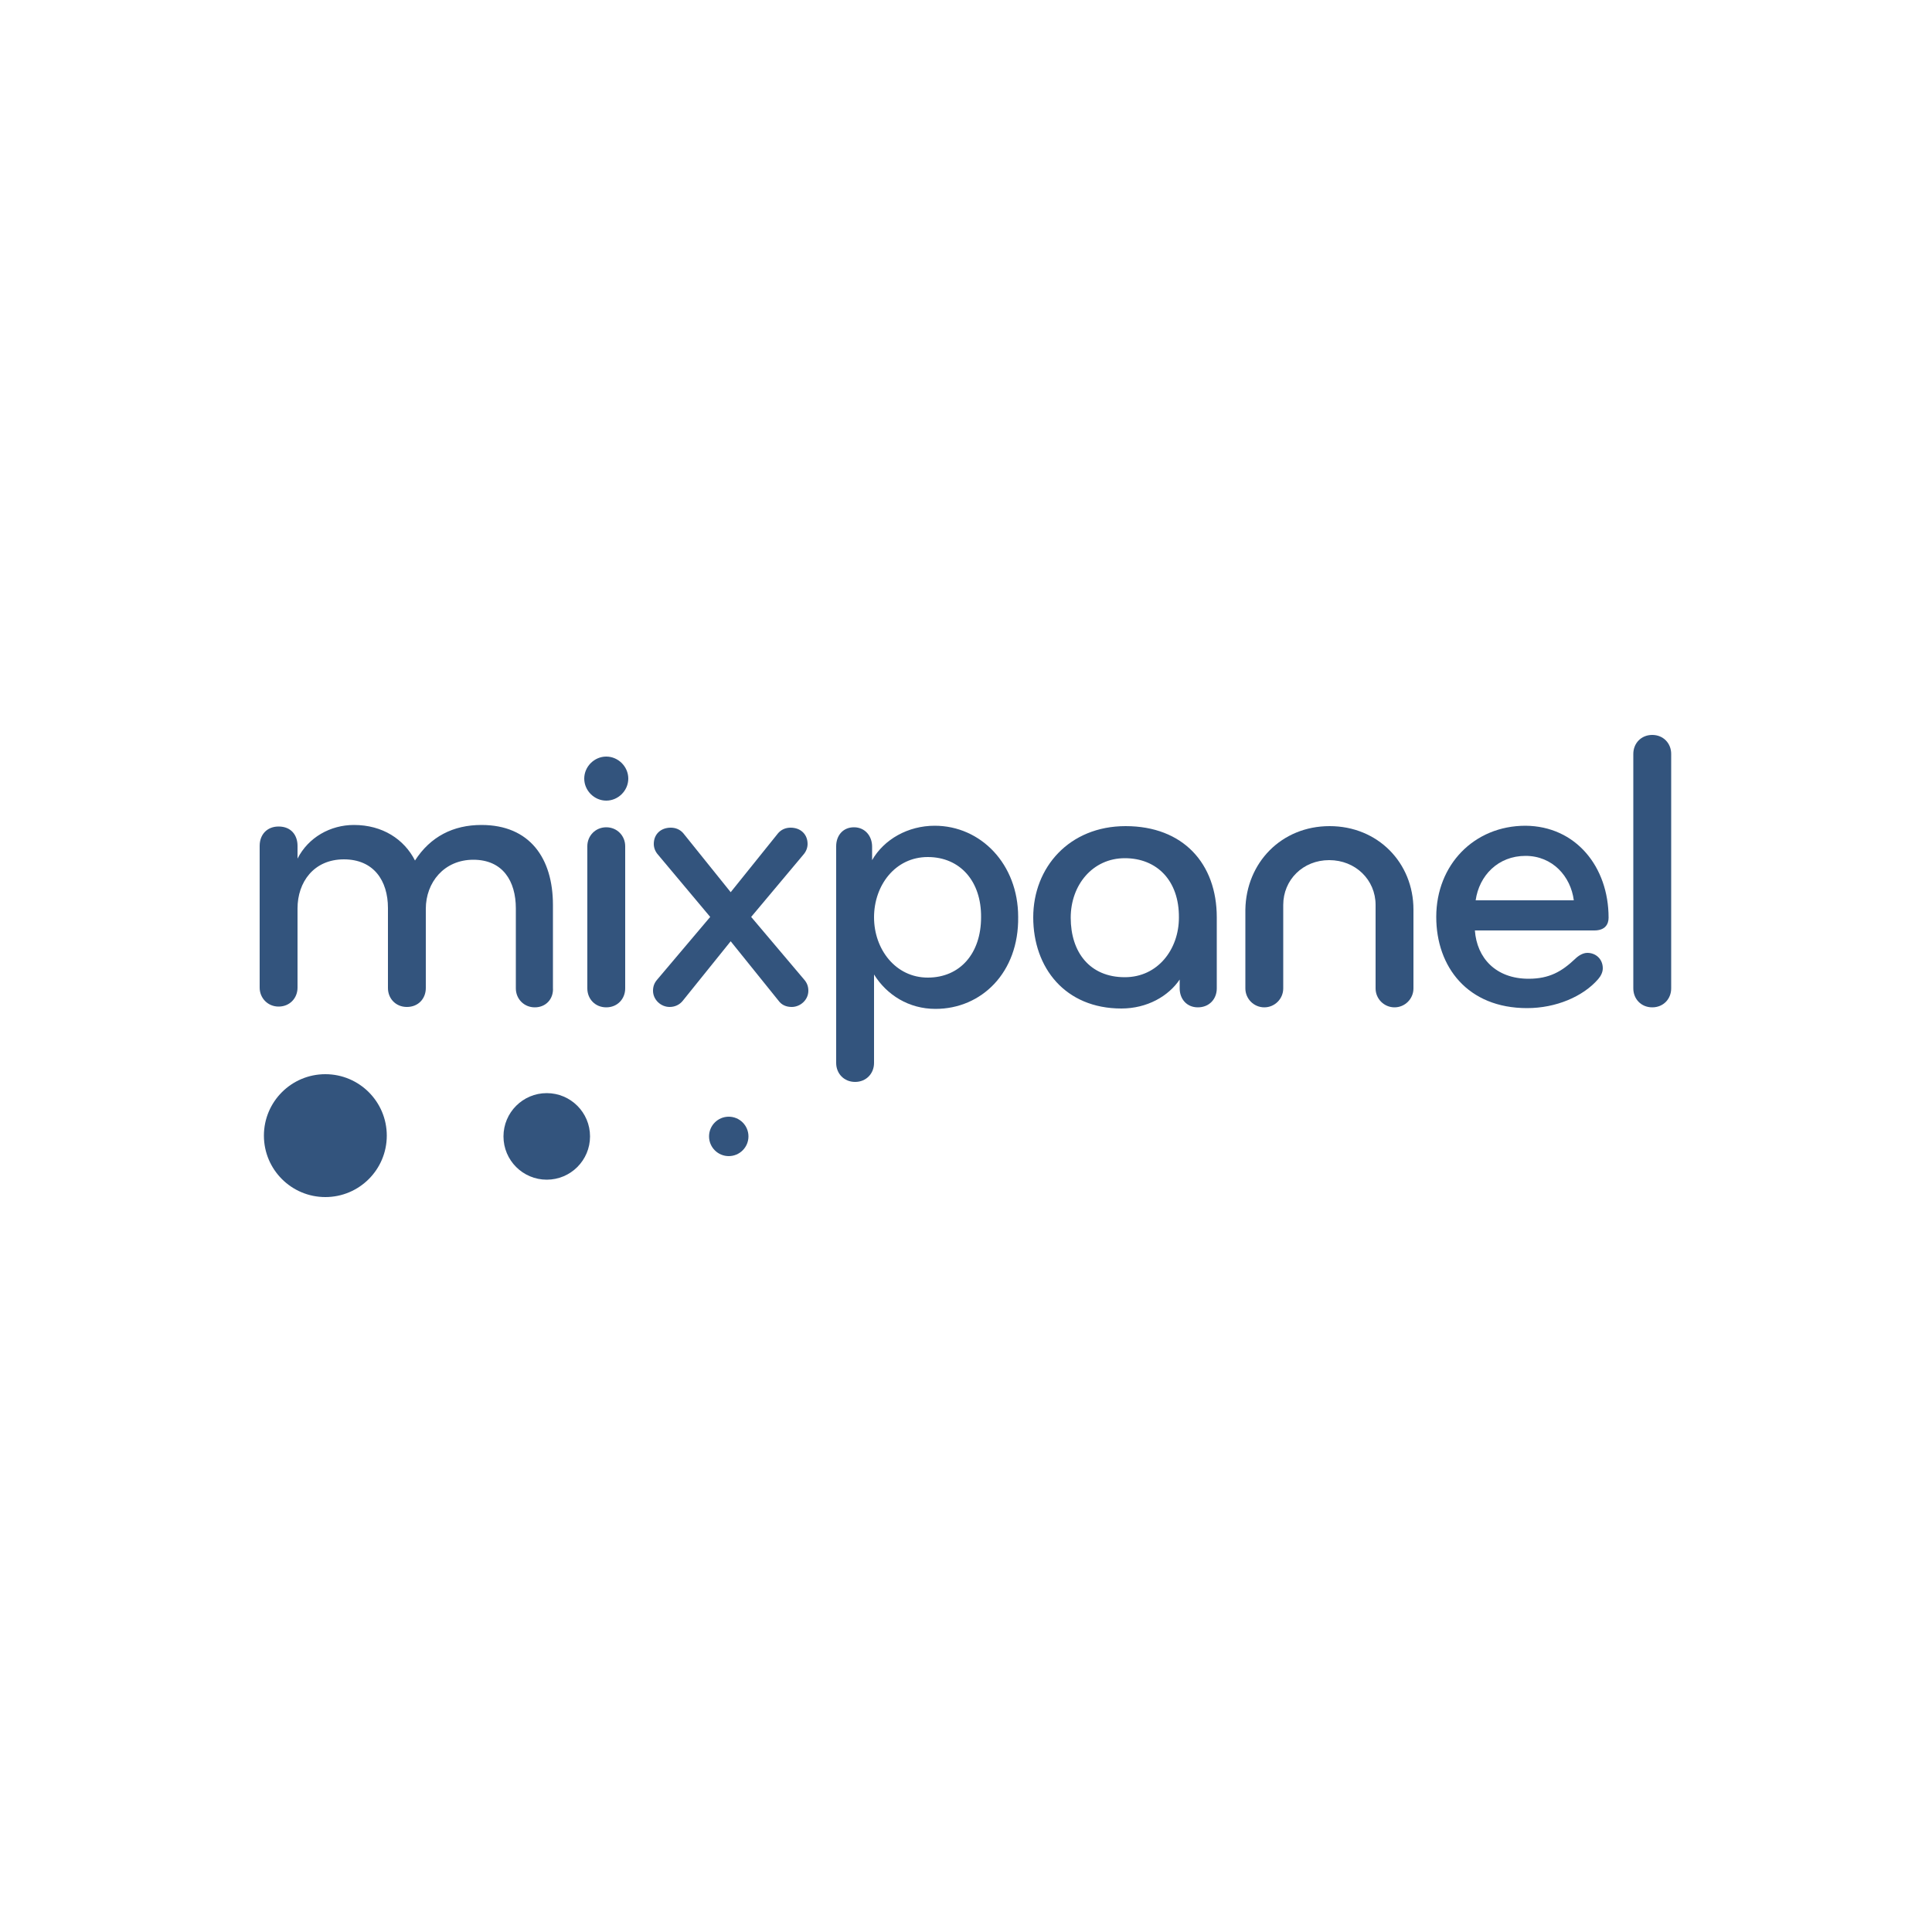
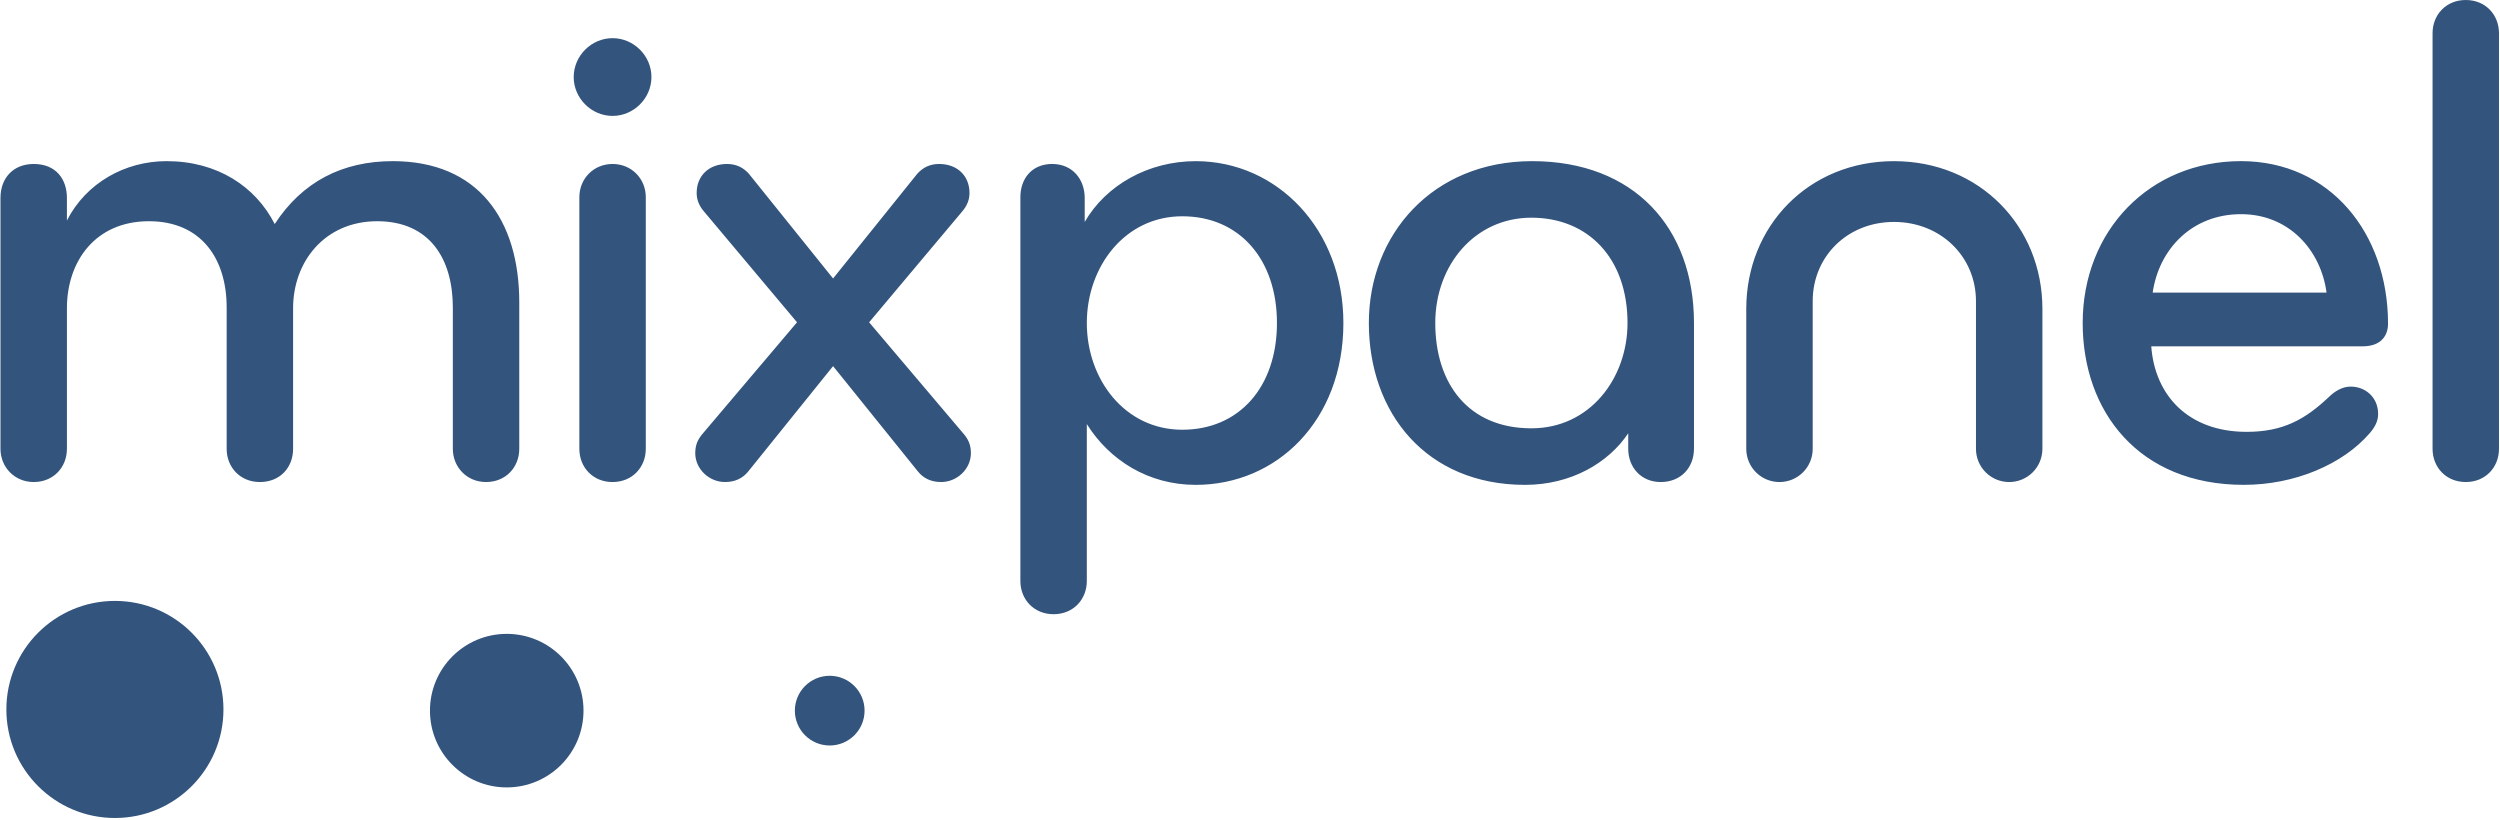
- <svg xmlns="http://www.w3.org/2000/svg" version="1.1" id="Layer_1" x="0px" y="0px" viewBox="0 0 500 500" style="enable-background:new 0 0 500 500;" xml:space="preserve">
-   <style type="text/css">
- 	.st0{fill:#33547D;}
- </style>
-   <g id="XMLID_1_">
-     <circle id="XMLID_3_" class="st0" cx="84.2" cy="293.9" r="15.9" />
-     <circle id="XMLID_4_" class="st0" cx="141.5" cy="294.1" r="11.2" />
-     <circle id="XMLID_5_" class="st0" cx="188.6" cy="294.1" r="5.1" />
-     <path id="XMLID_6_" class="st0" d="M138.4,260.7c-2.8,0-4.9-2.2-4.9-4.9v-20.7c0-7.1-3.4-12.6-11-12.6c-7.6,0-12.3,5.9-12.3,12.7   v20.5c0,2.7-1.9,4.9-4.9,4.9c-2.9,0-4.9-2.2-4.9-4.9v-20.7c0-7.1-3.7-12.6-11.4-12.6c-7.8,0-12,5.9-12,12.7v20.5   c0,2.7-2,4.9-4.9,4.9c-2.8,0-4.9-2.2-4.9-4.9v-36.7c0-2.9,1.9-5,4.9-5c3.3,0,4.9,2.3,4.9,5v3.3c2.8-5.5,8.5-8.7,14.6-8.7   c7.4,0,13,3.7,15.8,9.2c4-6.2,9.9-9.2,17.2-9.2c12.5,0,18.5,8.6,18.5,20.7v21.4C143.3,258.5,141.3,260.7,138.4,260.7z" />
-     <path id="XMLID_9_" class="st0" d="M156.9,195.8c3.1,0,5.7,2.6,5.7,5.7c0,3.1-2.6,5.7-5.7,5.7c-3.1,0-5.7-2.6-5.7-5.7   C151.2,198.4,153.8,195.8,156.9,195.8z M156.9,260.7c-2.9,0-4.9-2.2-4.9-4.9v-36.8c0-2.7,2.1-4.9,4.9-4.9c2.8,0,4.9,2.2,4.9,4.9   v36.8C161.8,258.5,159.8,260.7,156.9,260.7z" />
-     <path id="XMLID_10_" class="st0" d="M189.1,230.9l12.3-15.3c0.8-0.9,1.9-1.4,3.2-1.4c2.7,0,4.4,1.8,4.4,4.2c0,0.9-0.3,1.9-1.1,2.8   l-13.5,16.1l13.7,16.2c0.7,0.8,1.1,1.7,1.1,2.9c0,2.4-2.1,4.2-4.3,4.2c-1.4,0-2.6-0.5-3.4-1.6l-12.4-15.4l-12.4,15.4   c-0.8,1-2,1.6-3.4,1.6c-2.3,0-4.3-1.9-4.3-4.2c0-1.2,0.4-2.1,1.1-2.9l13.7-16.2l-13.5-16.1c-0.8-0.9-1.1-1.9-1.1-2.8   c0-2.5,1.8-4.2,4.4-4.2c1.3,0,2.4,0.5,3.2,1.4L189.1,230.9z" />
-     <path id="XMLID_13_" class="st0" d="M242.1,261.1c-6.9,0-12.6-3.6-15.9-8.9v22.9c0,2.7-2,4.9-4.9,4.9c-2.9,0-4.9-2.2-4.9-4.9v-56.1   c0-2.7,1.7-4.9,4.6-4.9s4.7,2.3,4.7,5v3.5c3.1-5.4,9.3-8.9,16.2-8.9c11.9,0,21.6,9.9,21.6,23.6C263.7,251.7,254,261.1,242.1,261.1z    M240.1,221.8c-8.4,0-13.9,7.3-13.9,15.6c0,8.3,5.6,15.6,13.9,15.6c8.4,0,13.8-6.3,13.8-15.6C254,228.1,248.5,221.8,240.1,221.8z" />
-     <path id="XMLID_16_" class="st0" d="M314.9,255.8c0,2.7-1.9,4.9-4.9,4.9c-2.9,0-4.7-2.2-4.7-4.9v-2.3c-2.9,4.3-8.4,7.5-15.1,7.5   c-14.5,0-22.8-10.5-22.8-23.6c0-12.9,9.3-23.6,23.9-23.6c14.9,0,23.6,9.7,23.6,23.6L314.9,255.8L314.9,255.8z M291.1,222.1   c-8.3,0-14,6.9-14,15.4c0,8.9,4.9,15.4,14,15.4c8.6,0,14-7.3,14-15.4C305.2,227.9,299.4,222.1,291.1,222.1z" />
-     <path id="XMLID_17_" class="st0" d="M344.1,213.8c12.5,0,21.7,9.5,21.7,21.6v20.4c0,2.7-2.2,4.9-4.9,4.9c-2.7,0-4.9-2.2-4.9-4.9   v-21.6c0-6.5-5.2-11.6-12-11.6c-6.8,0-11.9,5.1-11.9,11.6v21.6c0,2.7-2.2,4.9-4.9,4.9c-2.7,0-4.9-2.2-4.9-4.9v-20.4   C322.5,223.3,331.6,213.8,344.1,213.8z" />
-     <path id="XMLID_20_" class="st0" d="M416.3,237.5c0,1.7-0.9,3.3-3.7,3.3h-30.9c0.5,7.1,5.4,12.5,13.9,12.5c5.4,0,8.6-1.9,12-5.1   c0.8-0.8,2-1.6,3.2-1.6c2.2,0,4,1.6,4,4c0,1-0.5,2-1.2,2.8c-3.9,4.5-10.9,7.5-18.4,7.5c-15.4,0-23.5-10.7-23.5-23.6   c0-13.5,9.8-23.6,23.1-23.6C407.8,213.8,416.3,224.3,416.3,237.5z M394.8,221.5c-7.1,0-12,5.1-12.9,11.5h25.4   C406.5,226.8,401.8,221.5,394.8,221.5z" />
-     <path id="XMLID_21_" class="st0" d="M427.6,260.7c-2.9,0-4.9-2.2-4.9-4.9v-60.7c0-2.7,2-4.9,4.9-4.9c2.9,0,4.9,2.2,4.9,4.9v60.7   C432.5,258.5,430.5,260.7,427.6,260.7z" />
+ <svg xmlns="http://www.w3.org/2000/svg" height="820" preserveAspectRatio="xMidYMid" viewBox="0 0 512 168" width="2500">
+   <g fill="#33547d">
+     <ellipse cx="23.445" cy="145.351" rx="22.238" ry="22.238" />
+     <ellipse cx="103.721" cy="145.594" rx="15.729" ry="15.729" />
+     <ellipse cx="169.893" cy="145.594" rx="7.141" ry="7.141" />
+     <path d="m99.484 98.758c-3.91 0-6.806-3.04-6.806-6.806v-28.962c0-9.991-4.778-17.666-15.494-17.666s-17.232 8.254-17.232 17.812v28.816c0 3.766-2.607 6.806-6.806 6.806-4.055 0-6.806-3.04-6.806-6.806v-28.962c0-9.991-5.213-17.666-15.93-17.666-11.005 0-16.797 8.254-16.797 17.812v28.816c0 3.766-2.751 6.806-6.806 6.806-3.91 0-6.807-3.04-6.807-6.806v-51.407c0-4.054 2.607-6.95 6.806-6.95 4.634 0 6.806 3.185 6.806 6.95v4.634c3.91-7.675 11.874-12.164 20.418-12.164 10.426 0 18.246 5.213 22.156 12.888 5.647-8.688 13.901-12.888 24.182-12.888 17.522 0 25.921 12.02 25.921 28.962v29.973c0 3.767-2.75 6.807-6.805 6.807zm25.921-90.939c4.344 0 7.964 3.62 7.964 7.964s-3.62 7.964-7.964 7.964-7.965-3.62-7.965-7.964 3.62-7.964 7.965-7.964zm0 90.94c-4.055 0-6.806-3.04-6.806-6.807v-51.552c0-3.765 2.896-6.806 6.806-6.806s6.806 3.041 6.806 6.806v51.552c-.002 3.766-2.752 6.806-6.806 6.806zm45.177-41.706 17.232-21.431c1.158-1.304 2.607-2.028 4.49-2.028 3.764 0 6.226 2.462 6.226 5.938 0 1.303-.435 2.606-1.593 3.91l-18.97 22.59 19.26 22.733c1.013 1.159 1.592 2.317 1.592 4.055 0 3.333-2.896 5.937-6.082 5.937-2.027 0-3.62-.724-4.778-2.174l-17.377-21.574-17.377 21.574c-1.159 1.447-2.751 2.174-4.779 2.174-3.186 0-6.082-2.608-6.082-5.937 0-1.738.58-2.896 1.593-4.055l19.26-22.734-18.97-22.589c-1.159-1.305-1.593-2.607-1.593-3.91 0-3.475 2.462-5.937 6.227-5.937 1.882 0 3.33.725 4.489 2.028zm74.286 42.285c-9.702 0-17.666-5.066-22.3-12.452v32.147c0 3.766-2.751 6.804-6.806 6.804s-6.806-3.039-6.806-6.804v-78.633c0-3.765 2.317-6.806 6.516-6.806 4.2 0 6.662 3.186 6.662 6.951v4.926c4.344-7.53 13.032-12.454 22.734-12.454 16.653 0 30.265 13.9 30.265 33.161 0 19.982-13.612 33.16-30.265 33.16zm-2.75-55.027c-11.73 0-19.549 10.28-19.549 21.866 0 11.587 7.82 21.866 19.55 21.866 11.729 0 19.402-8.832 19.402-21.866 0-13.032-7.675-21.866-19.403-21.866zm104.84 47.641c0 3.766-2.606 6.806-6.806 6.806-4.055 0-6.659-3.04-6.659-6.806v-3.186c-4.055 6.082-11.73 10.572-21.14 10.572-20.277 0-32.004-14.769-32.004-33.162 0-18.1 13.035-33.16 33.451-33.16 20.853 0 33.162 13.611 33.162 33.16v25.776zm-33.306-47.352c-11.585 0-19.695 9.704-19.695 21.576 0 12.454 6.806 21.577 19.695 21.577 12.018 0 19.693-10.282 19.693-21.577 0-13.322-8.108-21.576-19.693-21.576zm74.288-11.583c17.52 0 30.407 13.323 30.407 30.265v28.671a6.796 6.796 0 0 1 -6.806 6.806 6.797 6.797 0 0 1 -6.806-6.806v-30.265c0-9.123-7.24-16.218-16.795-16.218-9.558 0-16.655 7.093-16.655 16.218v30.265a6.796 6.796 0 0 1 -6.806 6.806 6.797 6.797 0 0 1 -6.806-6.806v-28.672c0-16.942 12.743-30.264 30.267-30.264zm101.218 33.304c0 2.317-1.304 4.634-5.212 4.634h-43.297c.723 9.992 7.529 17.52 19.547 17.52 7.531 0 12.02-2.607 16.798-7.095 1.16-1.158 2.751-2.174 4.489-2.174 3.04 0 5.648 2.174 5.648 5.648 0 1.446-.725 2.75-1.737 3.908-5.503 6.372-15.352 10.573-25.776 10.573-21.578 0-33.019-15.062-33.019-33.163 0-18.97 13.758-33.16 32.436-33.16 18.25.005 30.123 14.774 30.123 33.31zm-30.12-22.443c-9.991 0-16.797 7.093-18.1 16.074h35.621c-1.157-8.691-7.675-16.074-17.52-16.074zm46.048 54.88c-4.056 0-6.806-3.04-6.806-6.806v-85.145c0-3.767 2.752-6.806 6.806-6.806 4.055 0 6.804 3.039 6.804 6.806v85.145c.002 3.766-2.749 6.806-6.804 6.806z" />
  </g>
</svg>
